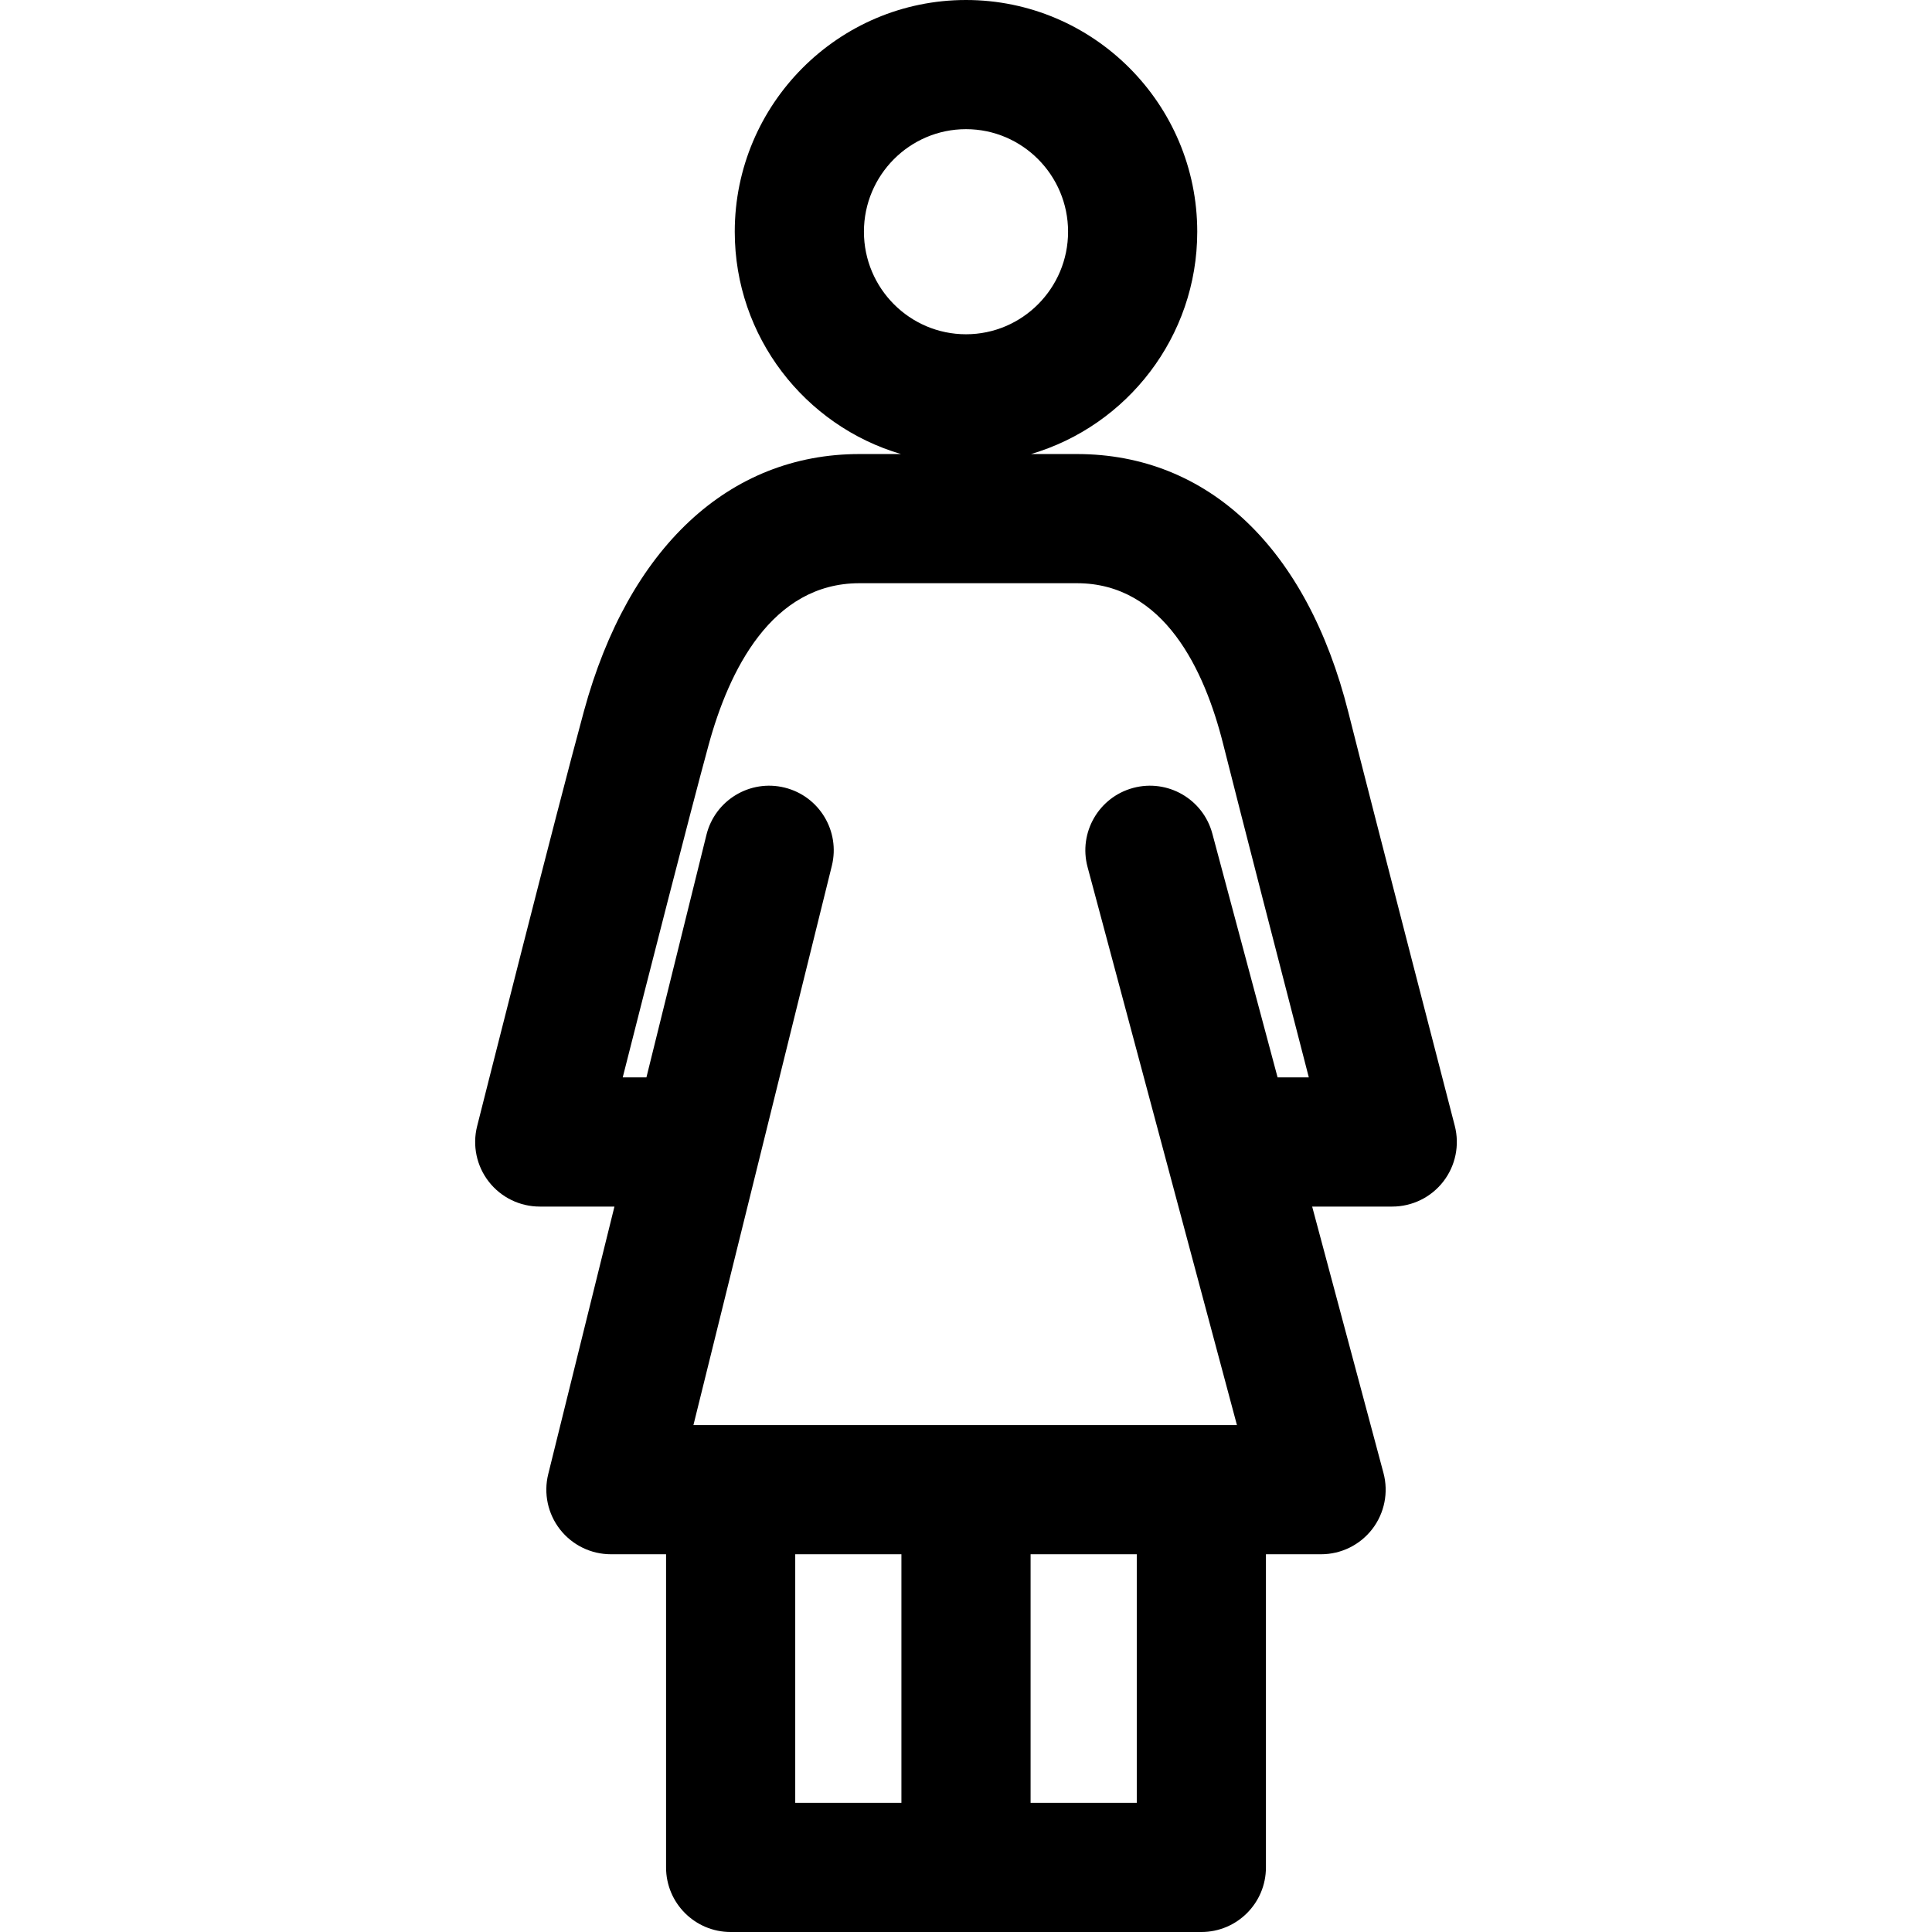
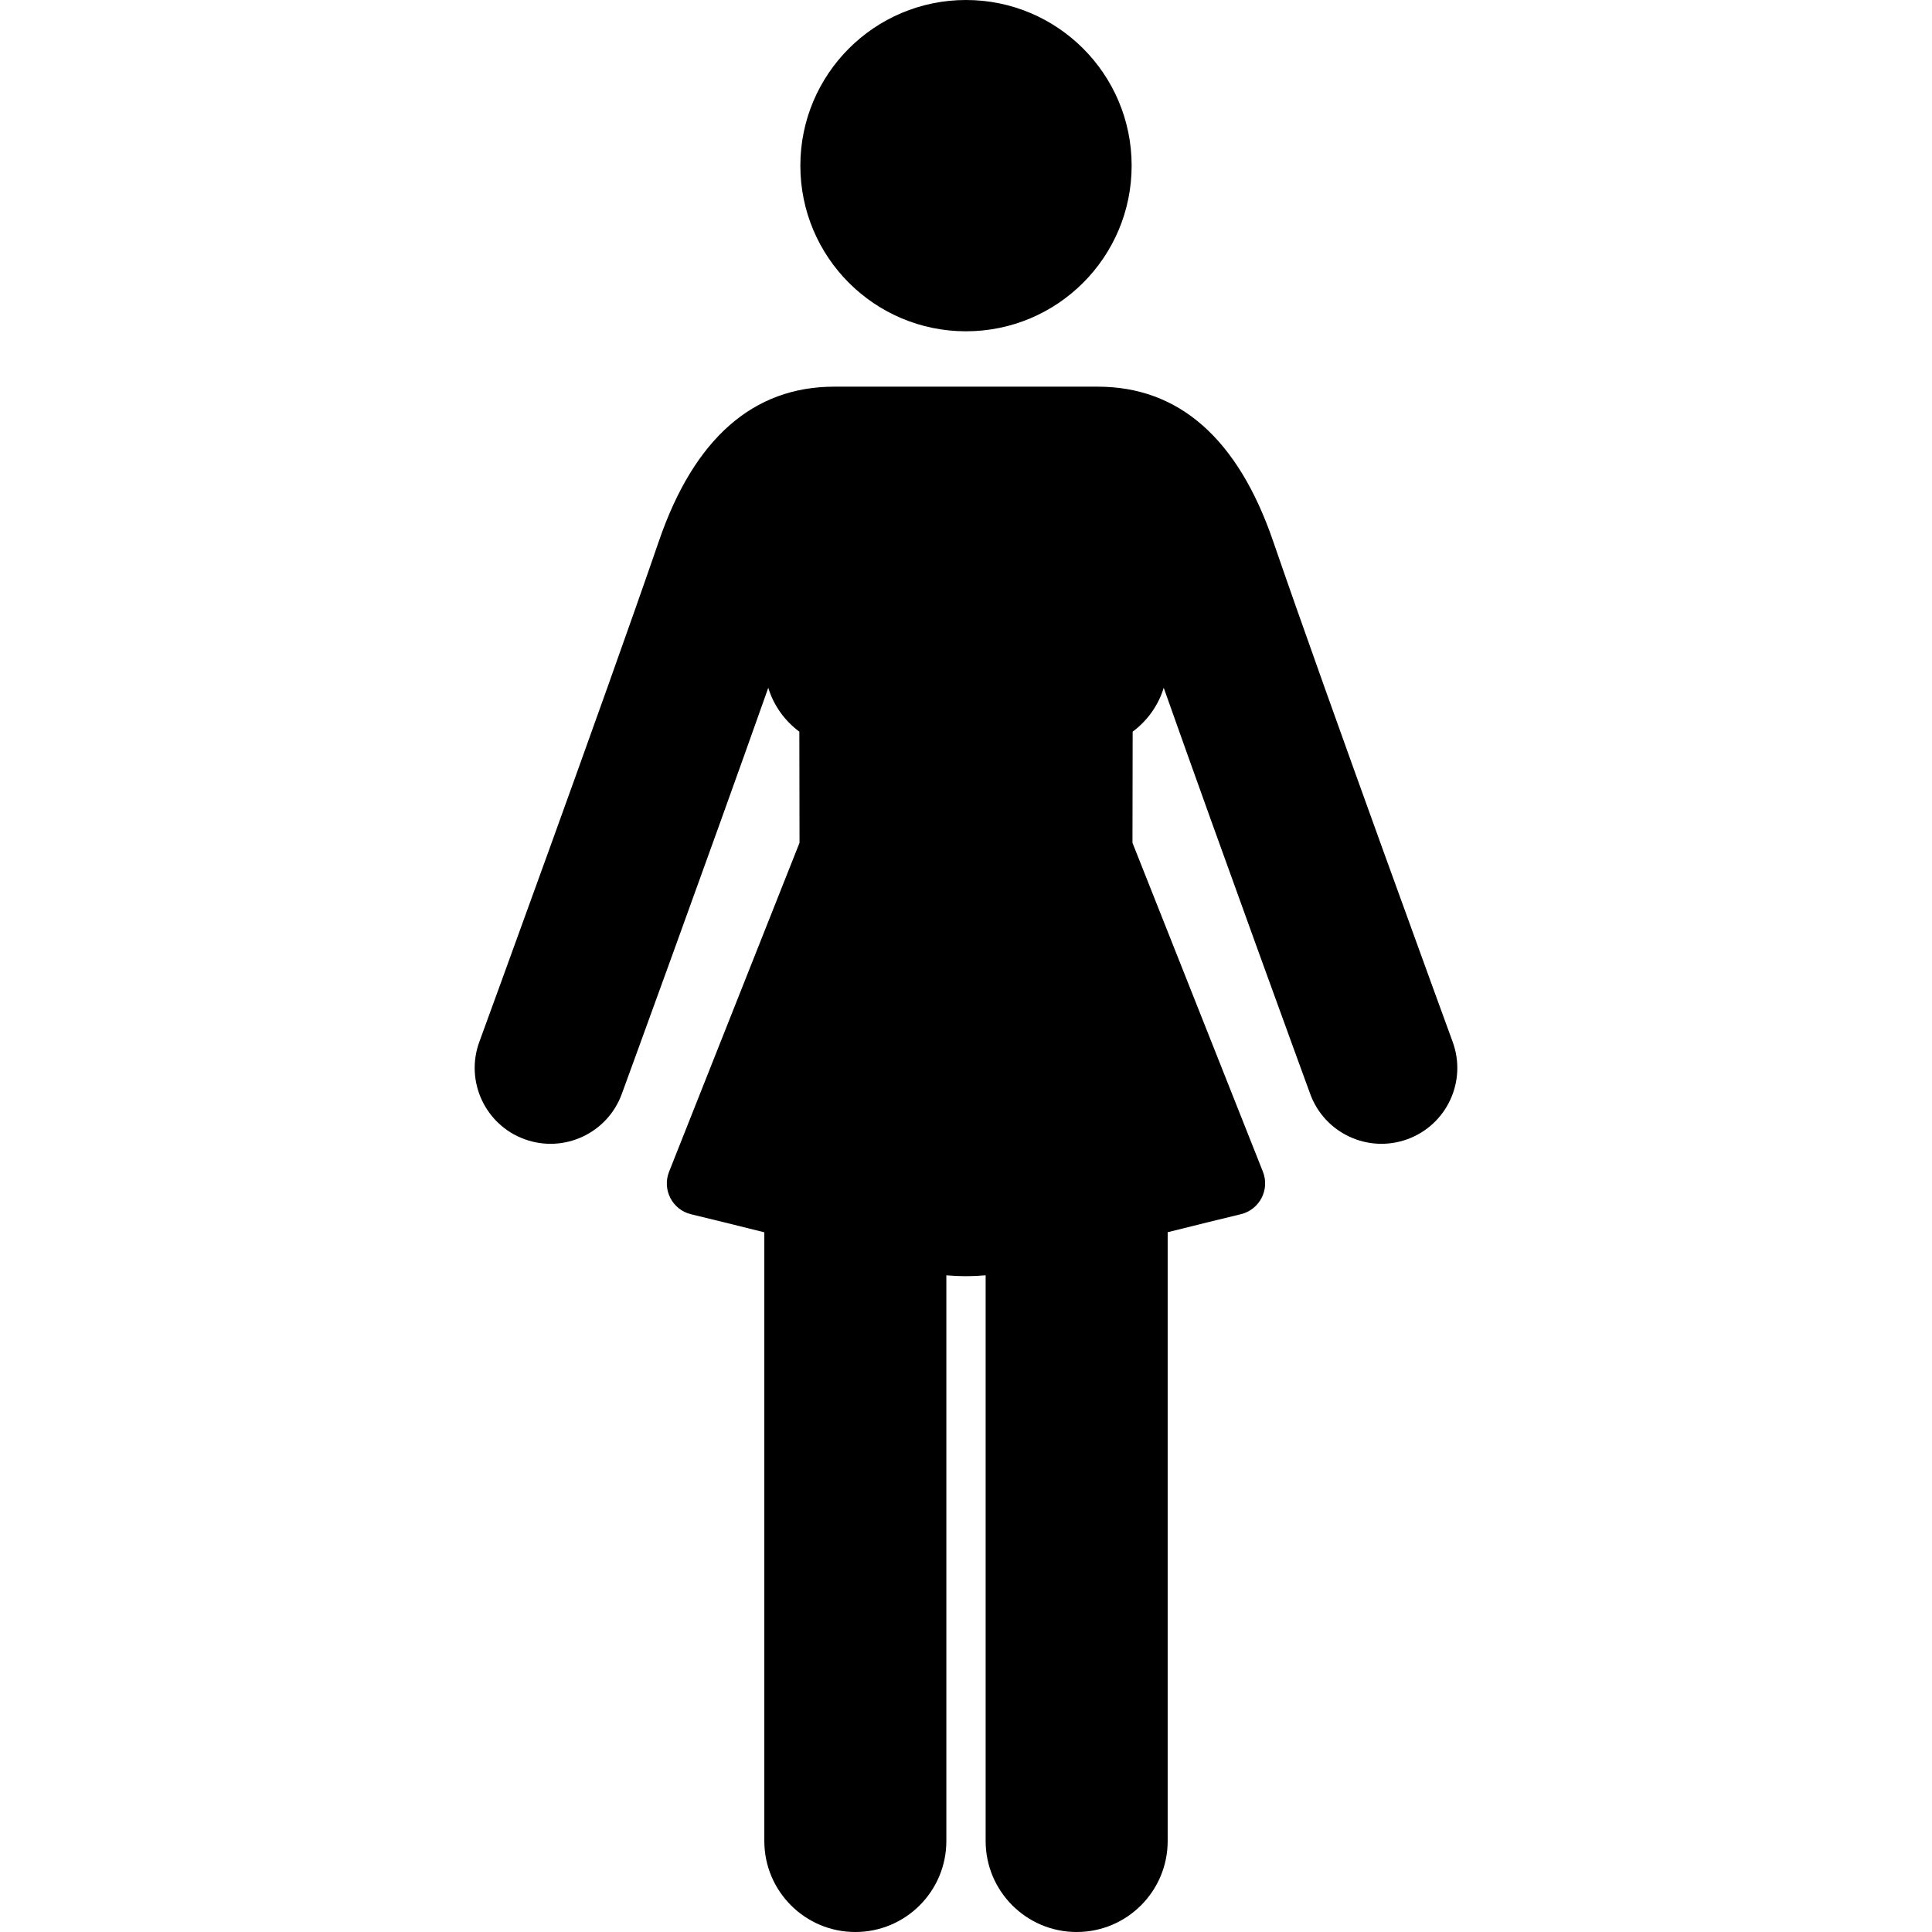
- <svg xmlns="http://www.w3.org/2000/svg" width="48px" height="48px" version="1.1" id="Capa_1" x="0px" y="0px" viewBox="0 0 299.148 299.148" style="enable-background:new 0 0 299.148 299.148;" xml:space="preserve">
-   <path d="M225.254,174.314c-0.124-0.481-12.498-48.213-16.482-64.047c-6.391-25.396-21.71-39.963-42.028-39.963h-7.103  c14.857-4.369,25.739-18.144,25.739-34.426C185.379,16.095,169.317,0,149.574,0c-19.743,0-35.805,16.095-35.805,35.878  c0,16.282,10.882,30.057,25.739,34.426h-6.434c-20.206,0-35.75,14.496-42.648,39.771c-4.333,15.879-16.052,62.334-16.549,64.304  c-0.754,2.989-0.087,6.159,1.808,8.591c1.896,2.433,4.806,3.854,7.889,3.854H95.14l-10.254,41.433  c-0.739,2.985-0.063,6.145,1.832,8.565c1.896,2.422,4.8,3.837,7.875,3.837h8.539v48.49c0,5.522,4.477,10,10,10h72.883  c5.523,0,10-4.478,10-10v-48.49h8.539c3.108,0,6.04-1.445,7.933-3.911c1.893-2.466,2.531-5.672,1.727-8.675l-11.041-41.249h12.401  c3.095,0,6.015-1.433,7.909-3.88C225.377,180.495,226.031,177.31,225.254,174.314z M133.769,35.878  c0-8.755,7.09-15.878,15.805-15.878c8.715,0,15.805,7.123,15.805,15.878c0,8.756-7.09,15.879-15.805,15.879  C140.859,51.757,133.769,44.634,133.769,35.878z M123.133,240.658h16.441v38.49h-16.441V240.658z M176.016,279.148h-16.441v-38.49  h16.441V279.148z M187.715,129.072c-1.428-5.335-6.908-8.501-12.246-7.074c-5.335,1.429-8.502,6.911-7.074,12.246l23.131,86.414  H107.37l21.431-86.598c1.327-5.361-1.943-10.783-7.305-12.109c-5.356-1.328-10.782,1.944-12.109,7.305l-9.297,37.567h-3.669  c3.903-15.383,10.393-40.827,13.301-51.483c3.116-11.422,9.698-25.036,23.353-25.036h33.669c13.539,0,19.781,13.51,22.634,24.844  c2.714,10.788,9.291,36.26,13.278,51.676h-4.835L187.715,129.072z" />
+ <svg xmlns="http://www.w3.org/2000/svg" width="48px" height="48px" version="1.1" id="Layer_1" x="0px" y="0px" viewBox="0 0 512 512" style="enable-background:new 0 0 512 512;" xml:space="preserve">
+   <g>
+     <g>
+       <path d="M384.977,276.115c-0.33-0.902-33.149-90.694-47.603-132.749c-9.325-27.136-24.962-40.895-46.474-40.895    c-29.934,0-39.899,0-69.8,0c-21.512,0-37.149,13.759-46.474,40.895c-14.452,42.055-47.272,131.848-47.603,132.749    c-3.812,10.425,1.549,21.968,11.975,25.779c10.425,3.812,21.968-1.551,25.779-11.975c0.273-0.748,22.776-62.314,38.824-107.645    c1.435,4.712,4.37,8.758,8.233,11.627l0.048,29.451l-34.573,87.18c-1.885,4.755,0.875,10.067,5.834,11.259    c5.161,1.24,11.996,2.93,19.41,4.782V487.88c0,13.321,10.799,24.12,24.12,24.12c13.321,0,24.12-10.799,24.12-24.12V337.975    c3.464,0.307,6.948,0.305,10.413-0.006V487.88c0,13.321,10.799,24.12,24.12,24.12c13.321,0,24.12-10.799,24.12-24.12V326.551    c7.407-1.852,14.236-3.538,19.398-4.776c4.924-1.18,7.731-6.492,5.84-11.261l-34.567-87.163l0.048-29.451    c3.864-2.868,6.797-6.914,8.233-11.627c16.047,45.331,38.551,106.897,38.824,107.645c3.812,10.426,15.354,15.787,25.779,11.975    C383.428,298.083,388.789,286.54,384.977,276.115z" />
+     </g>
+   </g>
+   <g>
+     <g>
+       <circle cx="256" cy="43.898" r="43.898" />
+     </g>
+   </g>
  <g>
</g>
  <g>
</g>
  <g>
</g>
  <g>
</g>
  <g>
</g>
  <g>
</g>
  <g>
</g>
  <g>
</g>
  <g>
</g>
  <g>
</g>
  <g>
</g>
  <g>
</g>
  <g>
</g>
  <g>
</g>
  <g>
</g>
</svg>
